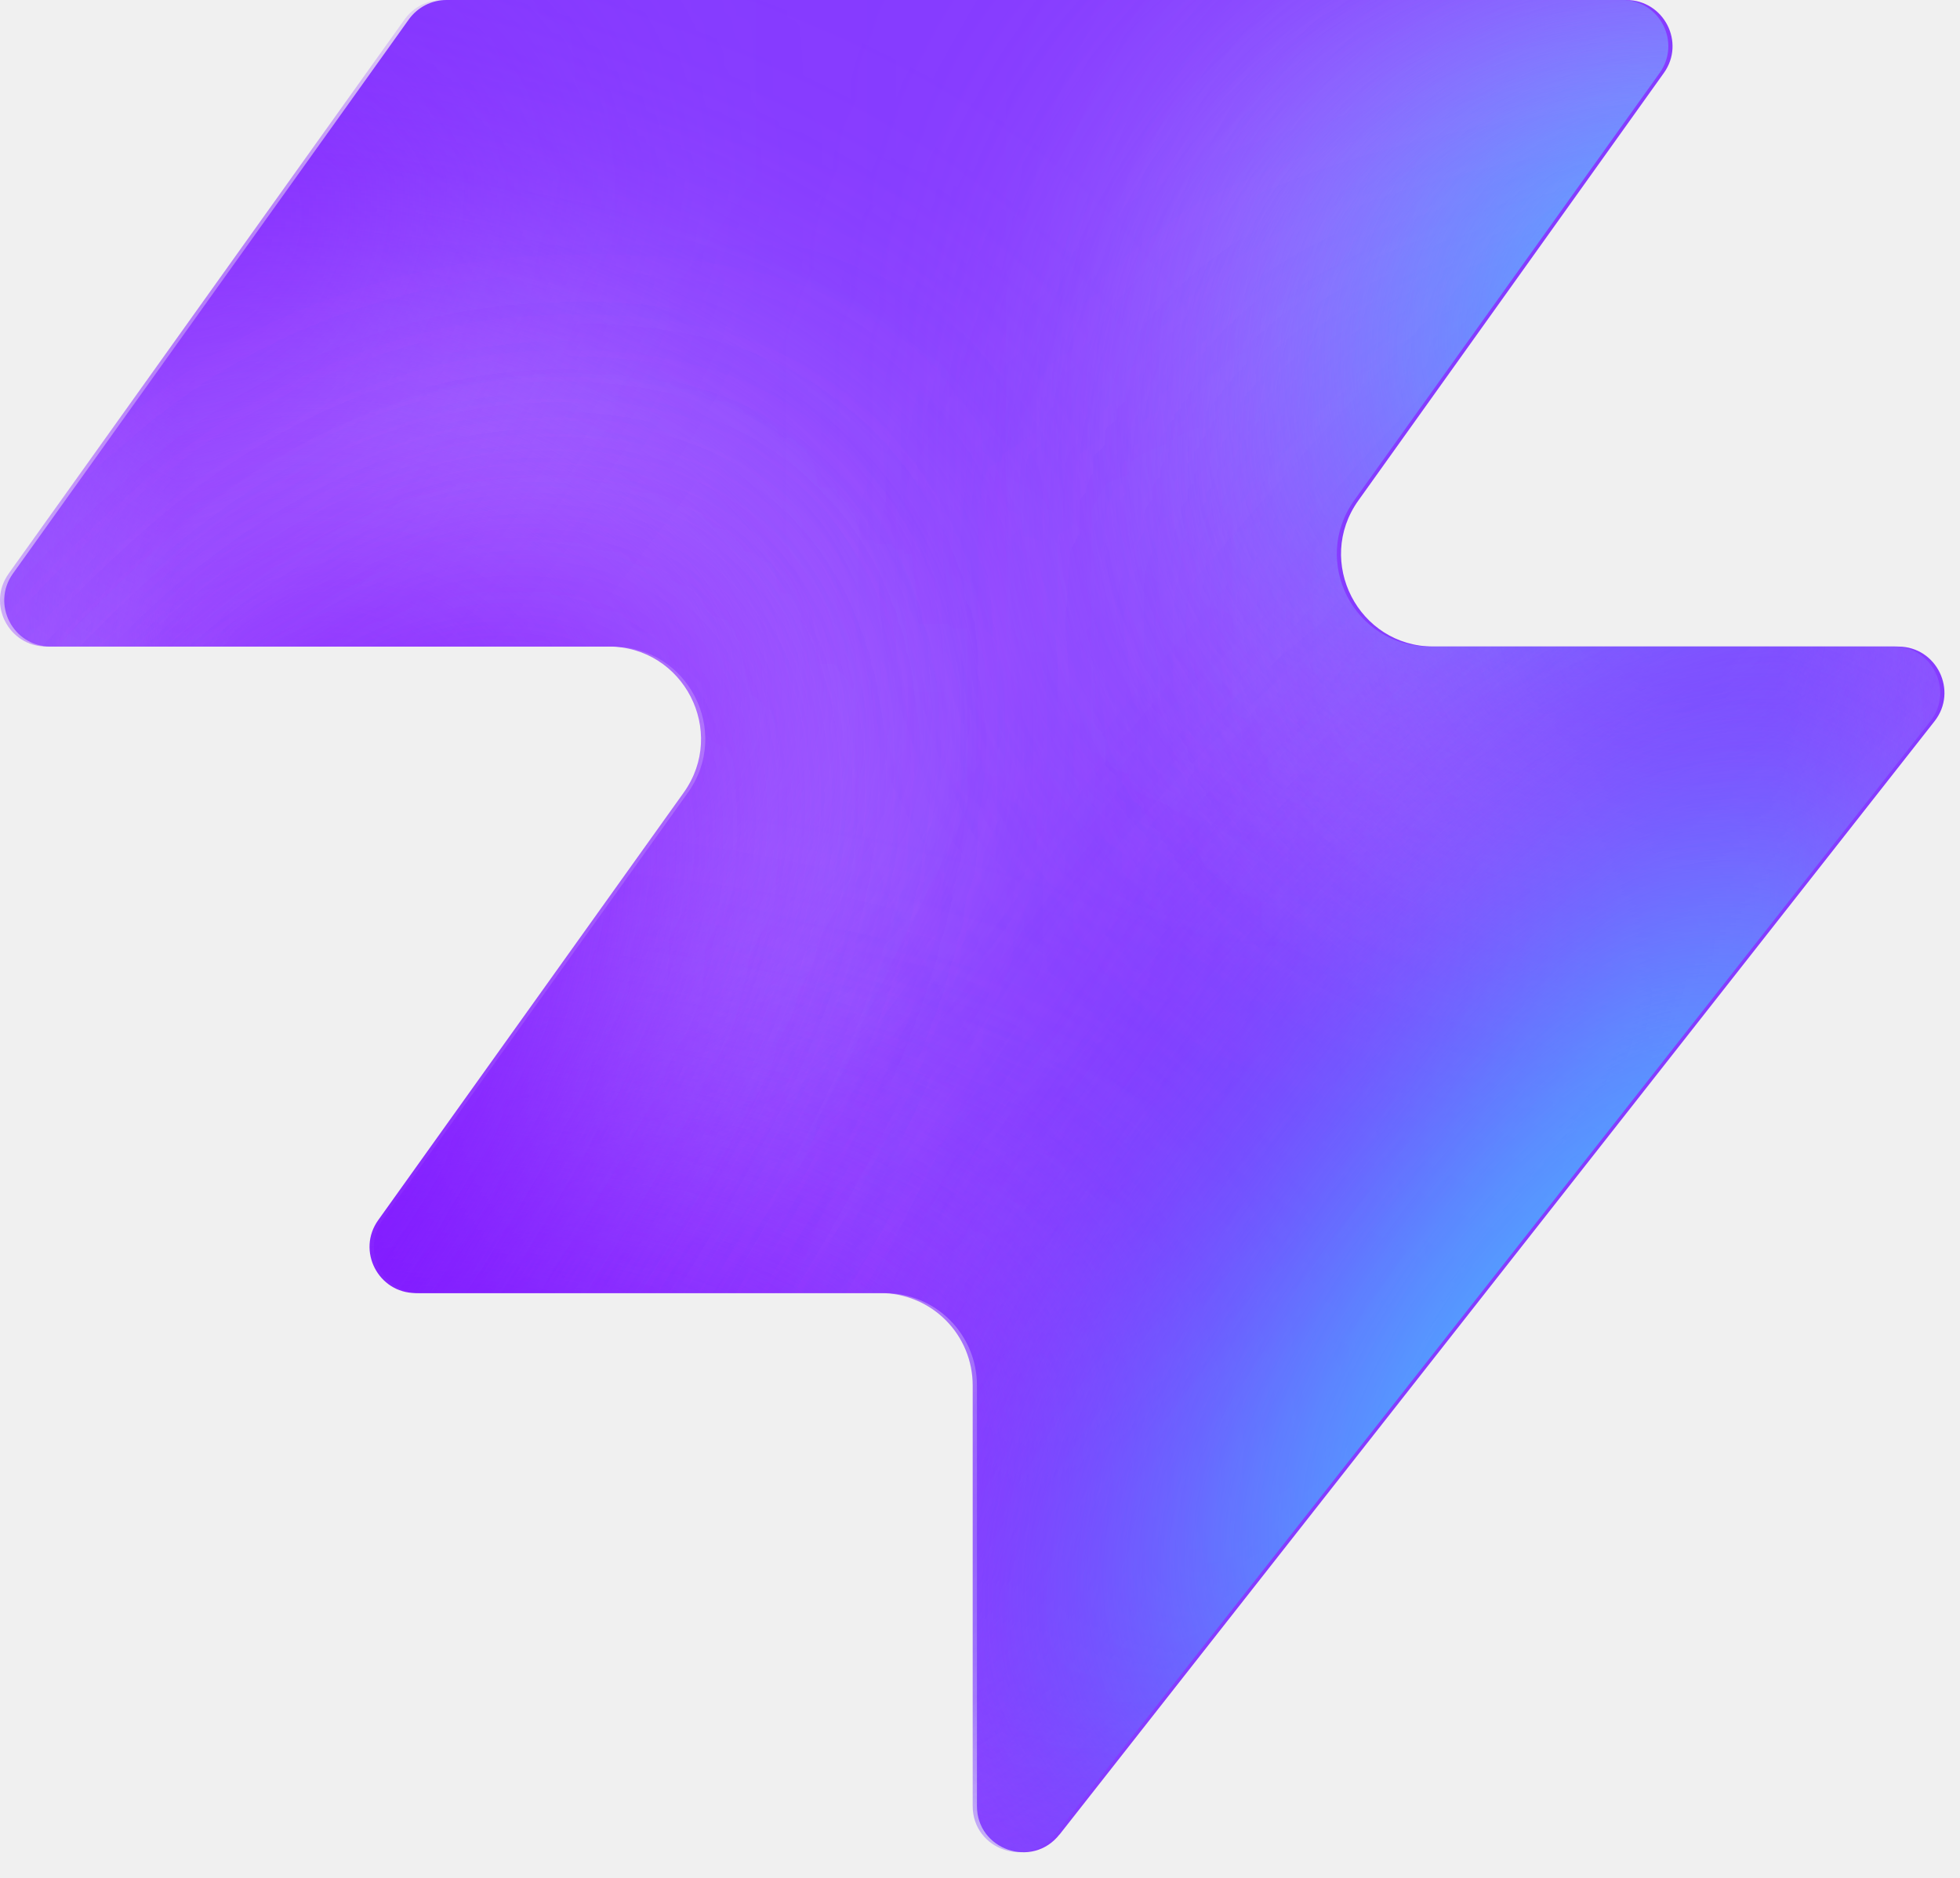
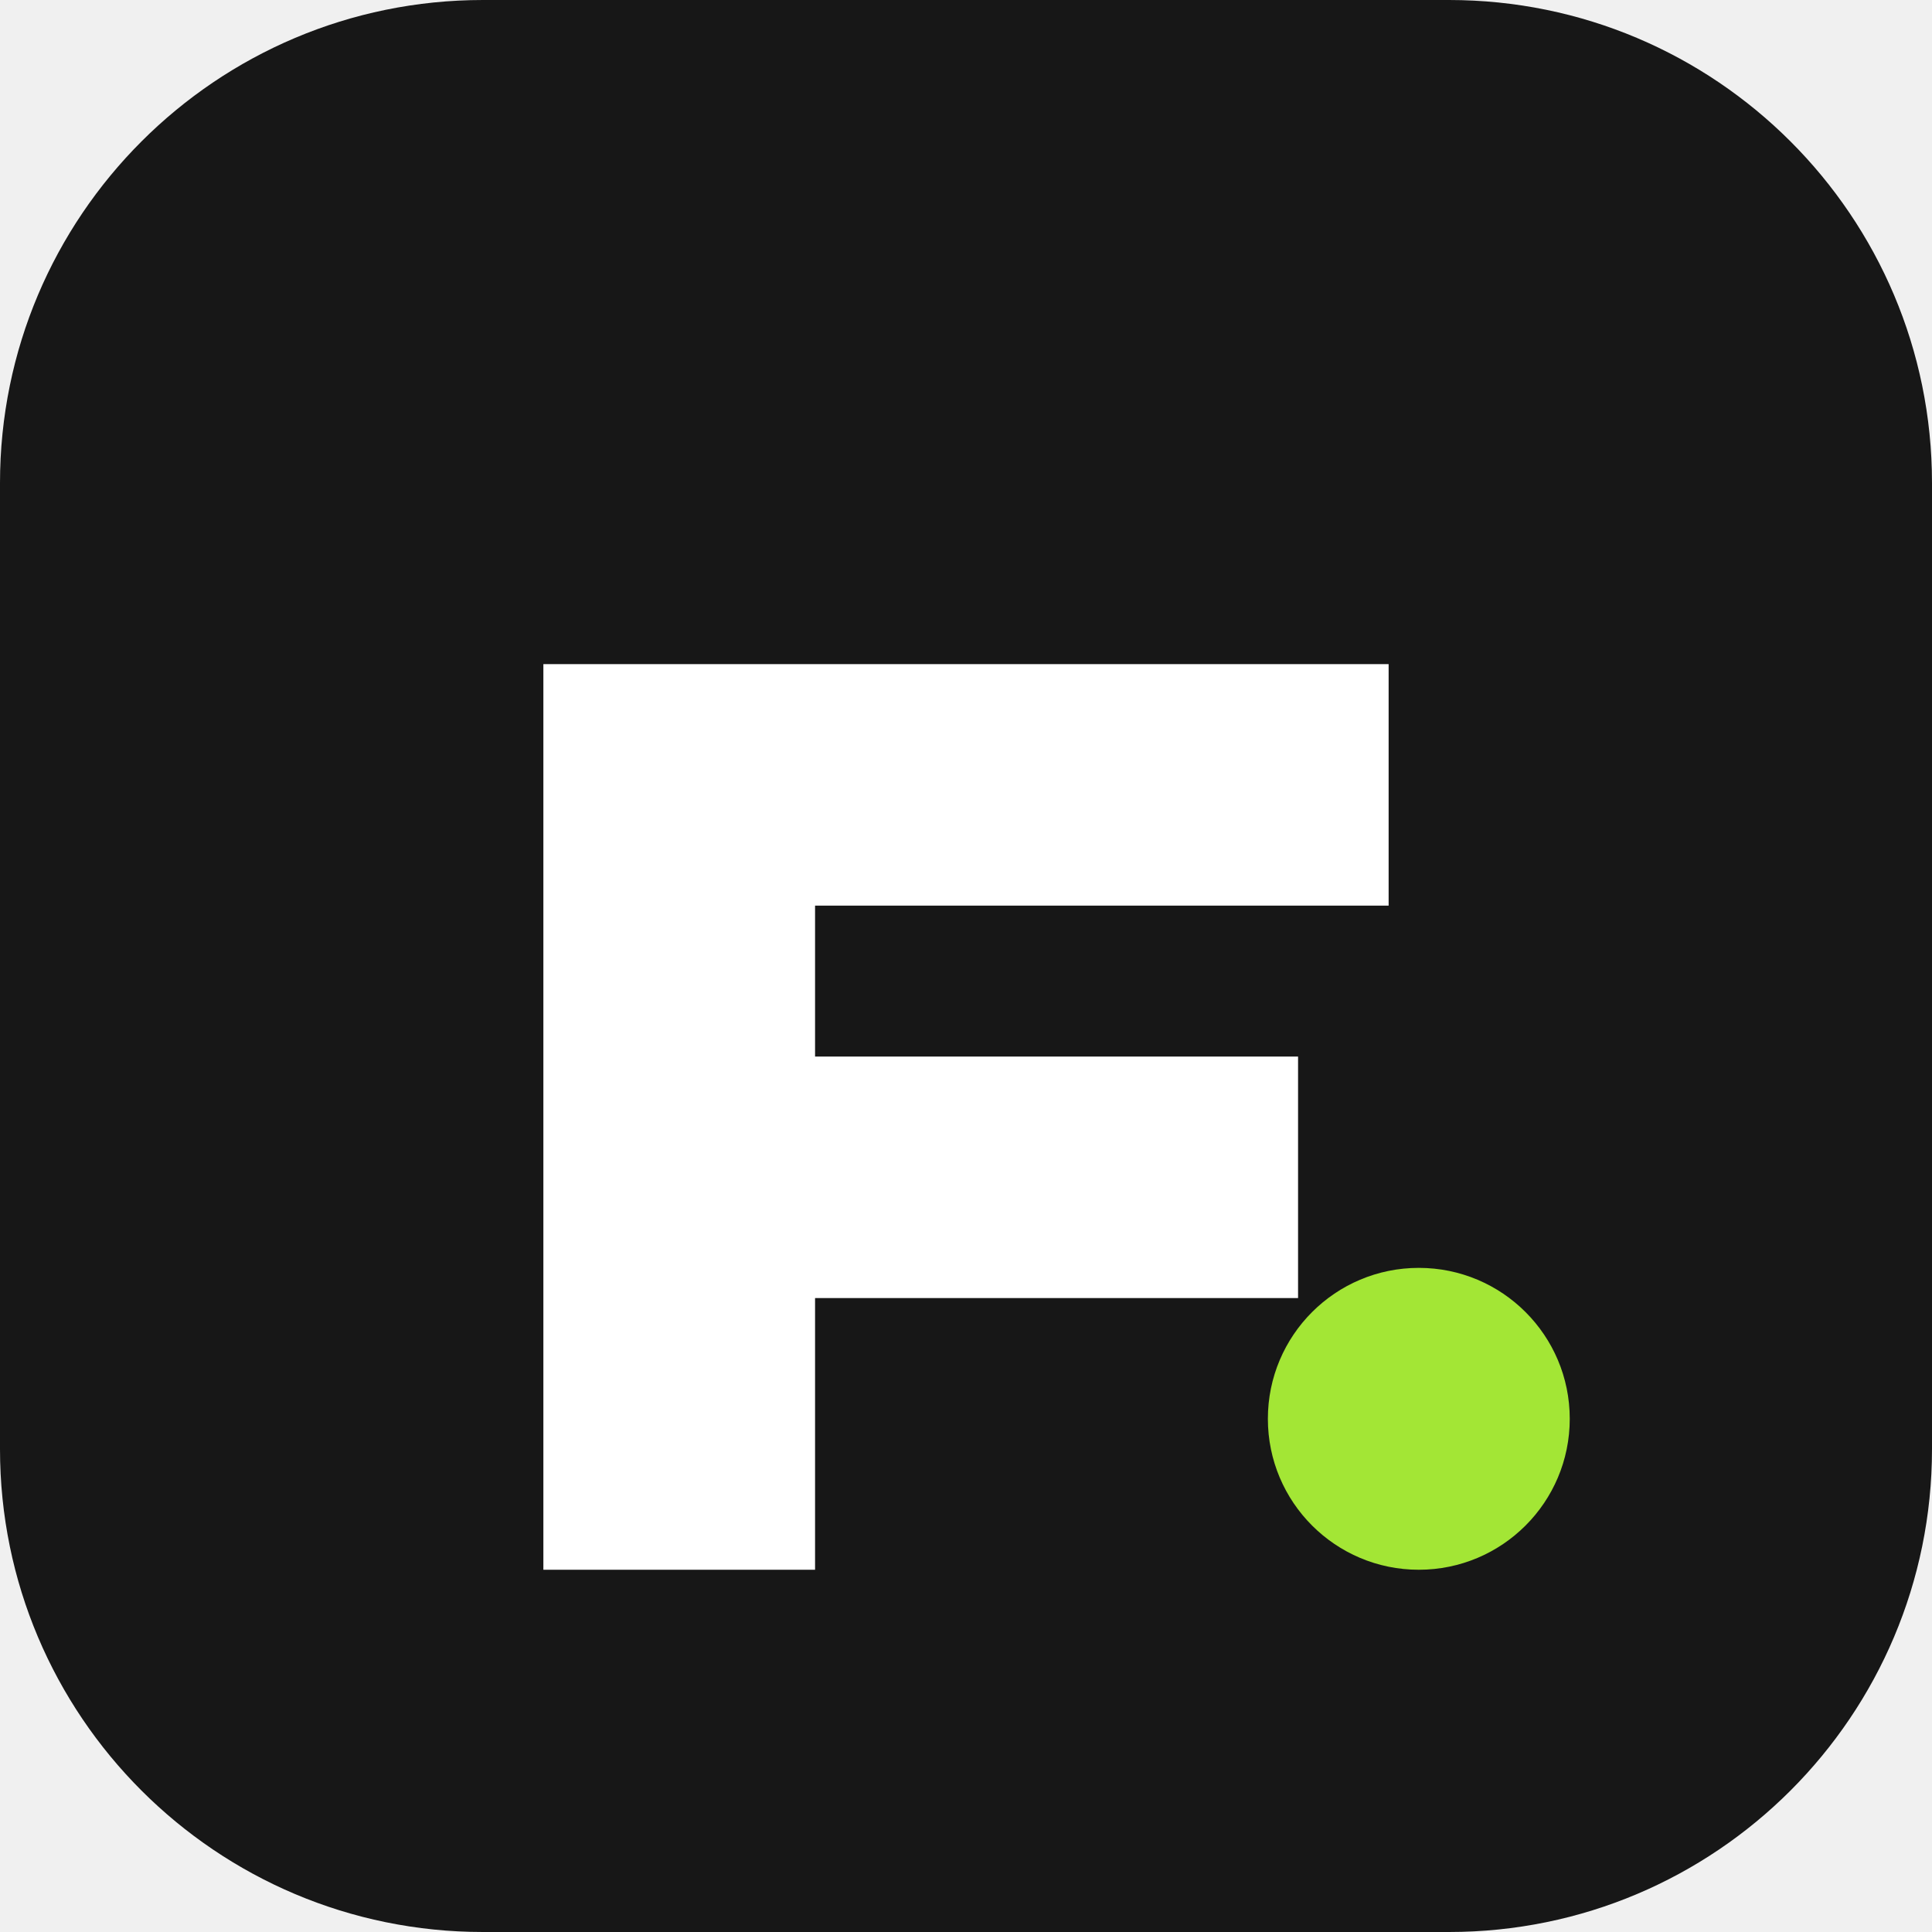
- <svg xmlns="http://www.w3.org/2000/svg" width="48" height="46" fill="none" viewBox="0 0 48 46">
-   <path fill="#863bff" d="M25.946 44.938c-.664.845-2.021.375-2.021-.698V33.937a2.26 2.26 0 0 0-2.262-2.262H10.287c-.92 0-1.456-1.04-.92-1.788l7.48-10.471c1.07-1.497 0-3.578-1.842-3.578H1.237c-.92 0-1.456-1.04-.92-1.788L10.013.474c.214-.297.556-.474.92-.474h28.894c.92 0 1.456 1.04.92 1.788l-7.48 10.471c-1.07 1.498 0 3.579 1.842 3.579h11.377c.943 0 1.473 1.088.89 1.83L25.947 44.94z" style="fill:#863bff;fill:color(display-p3 .525 .23 1);fill-opacity:1" />
-   <mask id="a" width="48" height="46" x="0" y="0" maskUnits="userSpaceOnUse" style="mask-type:alpha">
-     <path fill="#000" d="M25.842 44.938c-.664.844-2.021.375-2.021-.698V33.937a2.26 2.26 0 0 0-2.262-2.262H10.183c-.92 0-1.456-1.04-.92-1.788l7.48-10.471c1.07-1.498 0-3.579-1.842-3.579H1.133c-.92 0-1.456-1.04-.92-1.787L9.91.473c.214-.297.556-.474.92-.474h28.894c.92 0 1.456 1.04.92 1.788l-7.48 10.471c-1.07 1.498 0 3.578 1.842 3.578h11.377c.943 0 1.473 1.088.89 1.832L25.843 44.94z" style="fill:#000;fill-opacity:1" />
-   </mask>
-   <g mask="url(#a)">
-     <g filter="url(#b)">
-       <ellipse cx="5.508" cy="14.704" fill="#ede6ff" rx="5.508" ry="14.704" style="fill:#ede6ff;fill:color(display-p3 .927 .903 1);fill-opacity:1" transform="matrix(.00324 1 1 -.00324 -4.47 31.516)" />
-     </g>
-     <g filter="url(#c)">
-       <ellipse cx="10.399" cy="29.851" fill="#ede6ff" rx="10.399" ry="29.851" style="fill:#ede6ff;fill:color(display-p3 .927 .903 1);fill-opacity:1" transform="matrix(.00324 1 1 -.00324 -39.328 7.883)" />
-     </g>
-     <g filter="url(#d)">
-       <ellipse cx="5.508" cy="30.487" fill="#7e14ff" rx="5.508" ry="30.487" style="fill:#7e14ff;fill:color(display-p3 .492 .077 1);fill-opacity:1" transform="rotate(89.814 -25.913 -14.639)scale(1 -1)" />
-     </g>
-     <g filter="url(#e)">
-       <ellipse cx="5.508" cy="30.599" fill="#7e14ff" rx="5.508" ry="30.599" style="fill:#7e14ff;fill:color(display-p3 .492 .077 1);fill-opacity:1" transform="rotate(89.814 -32.644 -3.334)scale(1 -1)" />
-     </g>
-     <g filter="url(#f)">
-       <ellipse cx="5.508" cy="30.599" fill="#7e14ff" rx="5.508" ry="30.599" style="fill:#7e14ff;fill:color(display-p3 .492 .077 1);fill-opacity:1" transform="matrix(.00324 1 1 -.00324 -34.34 30.47)" />
-     </g>
-     <g filter="url(#g)">
-       <ellipse cx="14.072" cy="22.078" fill="#ede6ff" rx="14.072" ry="22.078" style="fill:#ede6ff;fill:color(display-p3 .927 .903 1);fill-opacity:1" transform="rotate(93.35 24.506 48.493)scale(-1 1)" />
-     </g>
-     <g filter="url(#h)">
-       <ellipse cx="3.47" cy="21.501" fill="#7e14ff" rx="3.47" ry="21.501" style="fill:#7e14ff;fill:color(display-p3 .492 .077 1);fill-opacity:1" transform="rotate(89.009 28.708 47.59)scale(-1 1)" />
-     </g>
-     <g filter="url(#i)">
-       <ellipse cx="3.47" cy="21.501" fill="#7e14ff" rx="3.47" ry="21.501" style="fill:#7e14ff;fill:color(display-p3 .492 .077 1);fill-opacity:1" transform="rotate(89.009 28.708 47.59)scale(-1 1)" />
-     </g>
-     <g filter="url(#j)">
-       <ellipse cx=".387" cy="8.972" fill="#7e14ff" rx="4.407" ry="29.108" style="fill:#7e14ff;fill:color(display-p3 .492 .077 1);fill-opacity:1" transform="rotate(39.51 .387 8.972)" />
-     </g>
-     <g filter="url(#k)">
-       <ellipse cx="47.523" cy="-6.092" fill="#7e14ff" rx="4.407" ry="29.108" style="fill:#7e14ff;fill:color(display-p3 .492 .077 1);fill-opacity:1" transform="rotate(37.892 47.523 -6.092)" />
-     </g>
-     <g filter="url(#l)">
-       <ellipse cx="41.412" cy="6.333" fill="#47bfff" rx="5.971" ry="9.665" style="fill:#47bfff;fill:color(display-p3 .28 .748 1);fill-opacity:1" transform="rotate(37.892 41.412 6.333)" />
-     </g>
-     <g filter="url(#m)">
-       <ellipse cx="-1.879" cy="38.332" fill="#7e14ff" rx="4.407" ry="29.108" style="fill:#7e14ff;fill:color(display-p3 .492 .077 1);fill-opacity:1" transform="rotate(37.892 -1.88 38.332)" />
-     </g>
-     <g filter="url(#n)">
-       <ellipse cx="-1.879" cy="38.332" fill="#7e14ff" rx="4.407" ry="29.108" style="fill:#7e14ff;fill:color(display-p3 .492 .077 1);fill-opacity:1" transform="rotate(37.892 -1.88 38.332)" />
-     </g>
-     <g filter="url(#o)">
-       <ellipse cx="35.651" cy="29.907" fill="#7e14ff" rx="4.407" ry="29.108" style="fill:#7e14ff;fill:color(display-p3 .492 .077 1);fill-opacity:1" transform="rotate(37.892 35.651 29.907)" />
-     </g>
-     <g filter="url(#p)">
-       <ellipse cx="38.418" cy="32.4" fill="#47bfff" rx="5.971" ry="15.297" style="fill:#47bfff;fill:color(display-p3 .28 .748 1);fill-opacity:1" transform="rotate(37.892 38.418 32.4)" />
-     </g>
-   </g>
-   <defs>
-     <filter id="b" width="60.045" height="41.654" x="-19.77" y="16.149" color-interpolation-filters="sRGB" filterUnits="userSpaceOnUse">
-       <feFlood flood-opacity="0" result="BackgroundImageFix" />
-       <feBlend in="SourceGraphic" in2="BackgroundImageFix" result="shape" />
-       <feGaussianBlur result="effect1_foregroundBlur_2002_17158" stdDeviation="7.659" />
-     </filter>
-     <filter id="c" width="90.34" height="51.437" x="-54.613" y="-7.533" color-interpolation-filters="sRGB" filterUnits="userSpaceOnUse">
-       <feFlood flood-opacity="0" result="BackgroundImageFix" />
-       <feBlend in="SourceGraphic" in2="BackgroundImageFix" result="shape" />
-       <feGaussianBlur result="effect1_foregroundBlur_2002_17158" stdDeviation="7.659" />
-     </filter>
-     <filter id="d" width="79.355" height="29.4" x="-49.64" y="2.03" color-interpolation-filters="sRGB" filterUnits="userSpaceOnUse">
-       <feFlood flood-opacity="0" result="BackgroundImageFix" />
-       <feBlend in="SourceGraphic" in2="BackgroundImageFix" result="shape" />
-       <feGaussianBlur result="effect1_foregroundBlur_2002_17158" stdDeviation="4.596" />
-     </filter>
-     <filter id="e" width="79.579" height="29.4" x="-45.045" y="20.029" color-interpolation-filters="sRGB" filterUnits="userSpaceOnUse">
-       <feFlood flood-opacity="0" result="BackgroundImageFix" />
-       <feBlend in="SourceGraphic" in2="BackgroundImageFix" result="shape" />
-       <feGaussianBlur result="effect1_foregroundBlur_2002_17158" stdDeviation="4.596" />
-     </filter>
-     <filter id="f" width="79.579" height="29.4" x="-43.513" y="21.178" color-interpolation-filters="sRGB" filterUnits="userSpaceOnUse">
-       <feFlood flood-opacity="0" result="BackgroundImageFix" />
-       <feBlend in="SourceGraphic" in2="BackgroundImageFix" result="shape" />
-       <feGaussianBlur result="effect1_foregroundBlur_2002_17158" stdDeviation="4.596" />
-     </filter>
-     <filter id="g" width="74.749" height="58.852" x="15.756" y="-17.901" color-interpolation-filters="sRGB" filterUnits="userSpaceOnUse">
-       <feFlood flood-opacity="0" result="BackgroundImageFix" />
-       <feBlend in="SourceGraphic" in2="BackgroundImageFix" result="shape" />
-       <feGaussianBlur result="effect1_foregroundBlur_2002_17158" stdDeviation="7.659" />
-     </filter>
-     <filter id="h" width="61.377" height="25.362" x="23.548" y="2.284" color-interpolation-filters="sRGB" filterUnits="userSpaceOnUse">
-       <feFlood flood-opacity="0" result="BackgroundImageFix" />
-       <feBlend in="SourceGraphic" in2="BackgroundImageFix" result="shape" />
-       <feGaussianBlur result="effect1_foregroundBlur_2002_17158" stdDeviation="4.596" />
-     </filter>
-     <filter id="i" width="61.377" height="25.362" x="23.548" y="2.284" color-interpolation-filters="sRGB" filterUnits="userSpaceOnUse">
-       <feFlood flood-opacity="0" result="BackgroundImageFix" />
-       <feBlend in="SourceGraphic" in2="BackgroundImageFix" result="shape" />
-       <feGaussianBlur result="effect1_foregroundBlur_2002_17158" stdDeviation="4.596" />
-     </filter>
-     <filter id="j" width="56.045" height="63.649" x="-27.636" y="-22.853" color-interpolation-filters="sRGB" filterUnits="userSpaceOnUse">
-       <feFlood flood-opacity="0" result="BackgroundImageFix" />
-       <feBlend in="SourceGraphic" in2="BackgroundImageFix" result="shape" />
-       <feGaussianBlur result="effect1_foregroundBlur_2002_17158" stdDeviation="4.596" />
-     </filter>
-     <filter id="k" width="54.814" height="64.646" x="20.116" y="-38.415" color-interpolation-filters="sRGB" filterUnits="userSpaceOnUse">
-       <feFlood flood-opacity="0" result="BackgroundImageFix" />
-       <feBlend in="SourceGraphic" in2="BackgroundImageFix" result="shape" />
-       <feGaussianBlur result="effect1_foregroundBlur_2002_17158" stdDeviation="4.596" />
-     </filter>
-     <filter id="l" width="33.541" height="35.313" x="24.641" y="-11.323" color-interpolation-filters="sRGB" filterUnits="userSpaceOnUse">
-       <feFlood flood-opacity="0" result="BackgroundImageFix" />
-       <feBlend in="SourceGraphic" in2="BackgroundImageFix" result="shape" />
-       <feGaussianBlur result="effect1_foregroundBlur_2002_17158" stdDeviation="4.596" />
-     </filter>
-     <filter id="m" width="54.814" height="64.646" x="-29.286" y="6.009" color-interpolation-filters="sRGB" filterUnits="userSpaceOnUse">
-       <feFlood flood-opacity="0" result="BackgroundImageFix" />
-       <feBlend in="SourceGraphic" in2="BackgroundImageFix" result="shape" />
-       <feGaussianBlur result="effect1_foregroundBlur_2002_17158" stdDeviation="4.596" />
-     </filter>
-     <filter id="n" width="54.814" height="64.646" x="-29.286" y="6.009" color-interpolation-filters="sRGB" filterUnits="userSpaceOnUse">
-       <feFlood flood-opacity="0" result="BackgroundImageFix" />
-       <feBlend in="SourceGraphic" in2="BackgroundImageFix" result="shape" />
-       <feGaussianBlur result="effect1_foregroundBlur_2002_17158" stdDeviation="4.596" />
-     </filter>
-     <filter id="o" width="54.814" height="64.646" x="8.244" y="-2.416" color-interpolation-filters="sRGB" filterUnits="userSpaceOnUse">
-       <feFlood flood-opacity="0" result="BackgroundImageFix" />
-       <feBlend in="SourceGraphic" in2="BackgroundImageFix" result="shape" />
-       <feGaussianBlur result="effect1_foregroundBlur_2002_17158" stdDeviation="4.596" />
-     </filter>
-     <filter id="p" width="39.409" height="43.623" x="18.713" y="10.588" color-interpolation-filters="sRGB" filterUnits="userSpaceOnUse">
-       <feFlood flood-opacity="0" result="BackgroundImageFix" />
-       <feBlend in="SourceGraphic" in2="BackgroundImageFix" result="shape" />
-       <feGaussianBlur result="effect1_foregroundBlur_2002_17158" stdDeviation="4.596" />
-     </filter>
-   </defs>
+ <svg xmlns="http://www.w3.org/2000/svg" viewBox="0 0 64 64" role="img" aria-label="SpeakerOps">
+   <rect width="64" height="64" rx="16" fill="#171717" />
+   <path d="M18 22h28v8H27v5h16v8H27v9h-9V22Z" fill="#fff" />
+   <circle cx="47" cy="47" r="5" fill="#a3e635" />
</svg>
